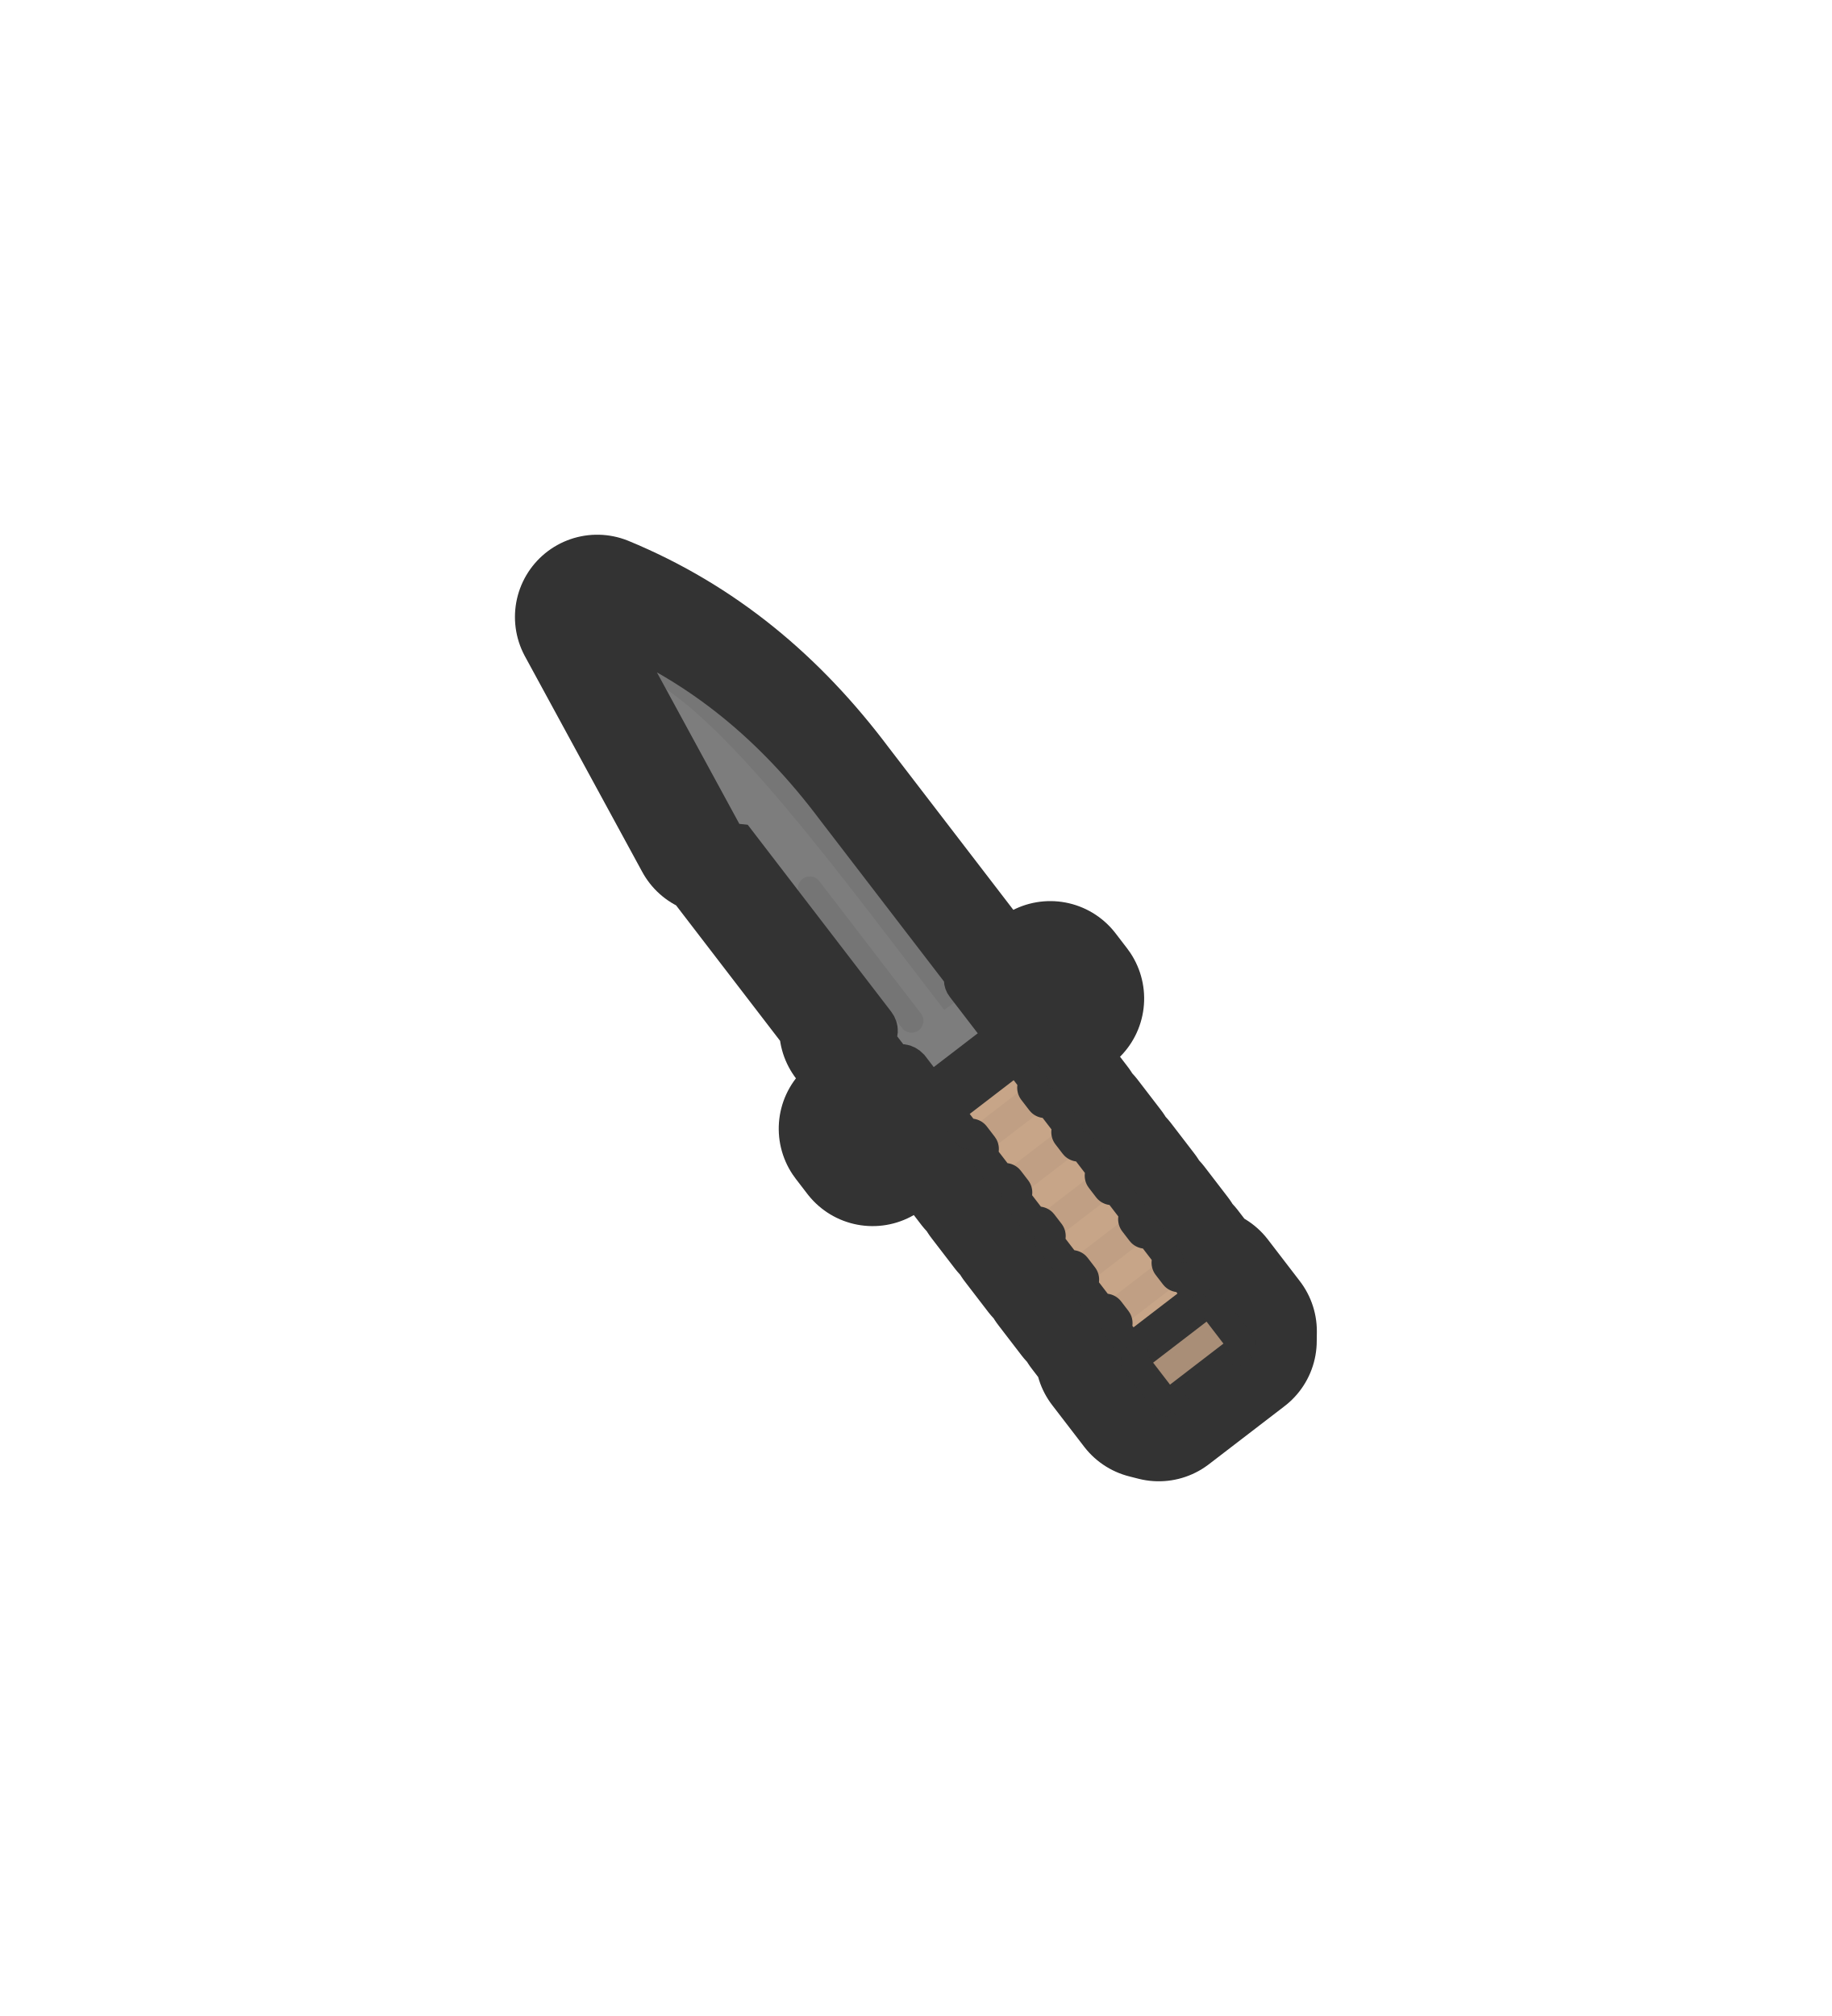
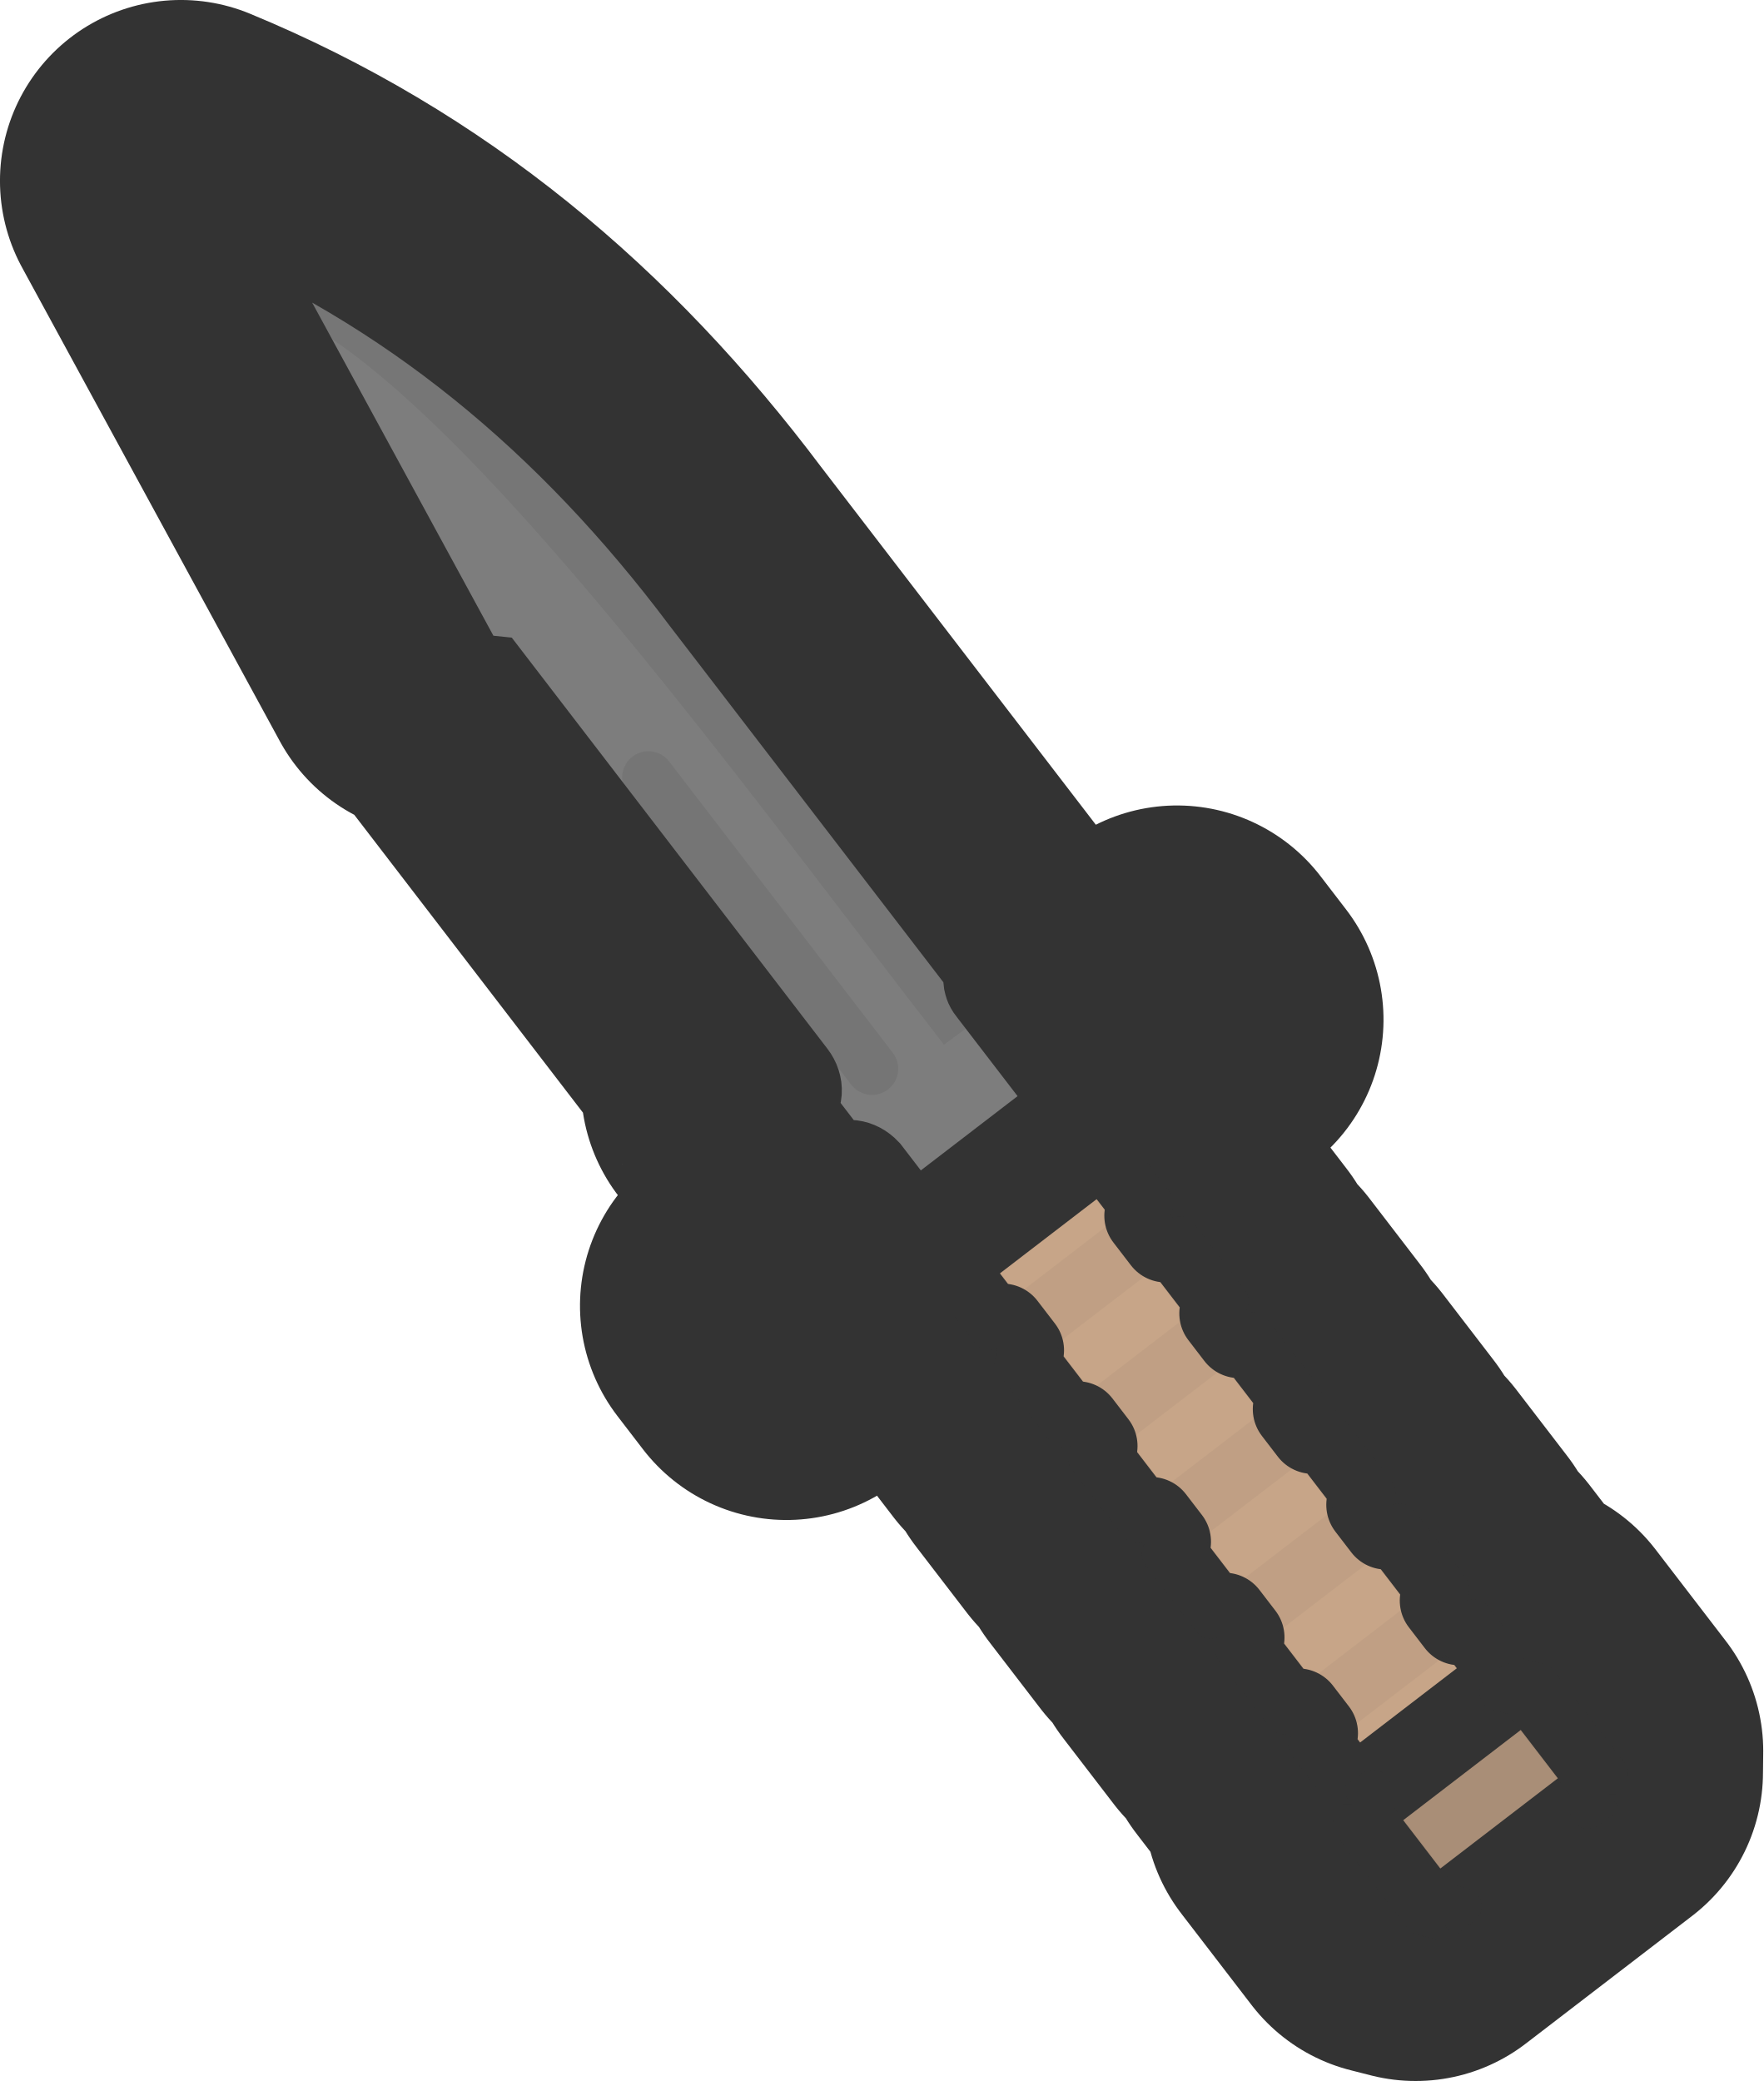
- <svg xmlns="http://www.w3.org/2000/svg" width="194.819mm" height="214.391mm" viewBox="0 0 194.819 214.391" version="1.1" id="svg5">
+ <svg xmlns="http://www.w3.org/2000/svg" width="85.284mm" height="100.662mm" viewBox="0 0 85.284 100.662" version="1.1" id="svg5">
  <defs id="defs2" />
  <g id="layer1">
-     <g id="g1" transform="translate(-64.77994,-87.07447)">
-       <path id="rect1-8-5" style="fill:#c7a588;fill-opacity:1;stroke:#333333;stroke-width:17.5;stroke-linecap:round;stroke-linejoin:round;stroke-dasharray:none" d="m 187.024,235.598 0.994,0.253 8.051,-6.181 0.012,-1.025 1e-4,-8e-5 -3.402,-4.431 -1.1e-4,8e-5 -0.994,-0.253 -2.184,-2.845 -0.658,0.185 -0.773,-1.006 0.349,-0.588 -2.473,-3.221 -0.658,0.185 -0.773,-1.006 0.349,-0.588 -2.473,-3.221 -0.658,0.185 -0.773,-1.006 0.349,-0.588 -2.473,-3.221 -0.658,0.185 -0.773,-1.006 0.349,-0.588 -2.473,-3.221 -0.658,0.185 -0.845,-1.101 0.349,-0.588 -2.833,-3.691 -8.051,6.181 2.833,3.691 0.658,-0.185 0.845,1.101 -0.349,0.588 2.473,3.221 0.658,-0.185 0.773,1.006 -0.349,0.588 2.473,3.221 0.658,-0.185 0.773,1.006 -0.349,0.588 2.473,3.221 0.658,-0.185 0.773,1.006 -0.349,0.588 2.473,3.221 0.658,-0.185 0.773,1.006 -0.349,0.588 2.184,2.845 -0.013,1.026 z" />
-       <rect style="fill:#333333;fill-opacity:1;stroke:#333333;stroke-width:17.5;stroke-linecap:round;stroke-linejoin:round;stroke-dasharray:none;stroke-opacity:1" id="rect2-0-6" width="2.03" height="25.376" x="-261.516" y="-2.1" transform="rotate(-127.5141)" />
-       <path id="path2-8-3" style="fill:#7d7d7d;fill-opacity:1;stroke:#333333;stroke-width:17.5;stroke-linecap:butt;stroke-linejoin:round;stroke-dasharray:none;stroke-opacity:1" d="m 158.646,199.385 c 0.512,-0.343 1.082,-0.274 1.515,0.181 l 3.132,4.079 7.97,-6.287 -5.09,-6.63 c -0.261,-0.321 -0.175,-0.65 -0.161,-1.043 L 152.309,171.837 c -6.488,-8.645 -14.242,-15.111 -24.013,-19.149 l 12.477,22.931 1.092,0.116 14.71,19.16 c 0.361,0.47 0.387,1.122 -0.179,1.559 z" />
-     </g>
-     <g id="g2" transform="matrix(-0.1545283,-0.2012825,0.2012825,-0.1545283,11.5131,243.7477)">
-       <path id="rect1-8" style="fill:#c7a588;fill-opacity:1;stroke:#333333;stroke-width:16.752;stroke-linecap:round;stroke-linejoin:round;stroke-dasharray:none" d="m 25.461,576.158 -3.176,2.5 v 40 l 3.176,2.5 v 5.2e-4 h 22.013 v -5.2e-4 l 3.176,-2.5 h 14.136 l 1,-2.5 h 5 l 1,2.5 h 16.001 l 1,-2.5 h 5 l 1,2.5 h 16.001 l 1,-2.5 h 5 l 1,2.5 h 16.001 l 1,-2.5 h 5 l 1,2.5 h 16.001 l 1,-2.5 h 5.471 l 1,2.5 h 18.336 v -40 h -18.336 l -1,2.5 h -5.471 l -1,-2.5 h -16.001 l -1,2.5 h -5 l -1,-2.5 h -16.001 l -1,2.5 h -5 l -1,-2.5 H 94.784 l -1,2.5 h -5 l -1,-2.5 H 71.784 l -1,2.5 h -5 l -1,-2.5 H 50.649 l -3.176,-2.5 z" />
-       <path id="path1-0" style="fill:none;fill-opacity:0.051;stroke:#333333;stroke-width:7;stroke-linecap:round;stroke-linejoin:round;stroke-dasharray:none;stroke-opacity:0.05" d="m 50.649,578.658 v 5 h 14.136 l 1,2.5 v 25.001 l -1,2.5 H 50.649 v 5 h 14.136 l 1,-2.5 h 5 l 0.999,2.5 H 87.785 l 1,-2.5 h 5 l 0.999,2.5 h 16.001 l 1,-2.5 h 5 l 0.999,2.5 h 16.001 l 1,-2.5 h 5 l 0.999,2.5 h 16.001 l 1,-2.5 h 5.471 l 0.999,2.5 h 18.336 v -5 h -18.336 l -0.999,-2.5 h -0.235 v -25.001 h 0.235 l 0.999,-2.5 h 18.336 v -5 h -18.336 l -0.999,2.5 h -5.471 l -1,-2.5 h -16.001 l -0.999,2.5 h -5 l -1,-2.5 H 117.784 l -0.999,2.5 h -5 l -1,-2.5 H 94.784 l -0.999,2.5 h -5 L 87.785,578.658 H 71.784 l -0.999,2.5 h -5 l -1,-2.5 z m 21.135,5 H 87.785 l 1,2.5 v 25.001 l -1,2.5 H 71.784 l -0.999,-2.5 v -25.001 z m 23,0 h 16.001 l 1,2.5 v 25.001 l -1,2.5 H 94.784 l -0.999,-2.5 v -25.001 z m 23,0 h 16.001 l 1,2.5 h 0.263 v 25.001 h -0.263 l -1,2.5 H 117.784 l -0.999,-2.5 v -25.001 z m 23,0 h 16.001 l 1,2.5 h 0.235 v 25.001 h -0.235 l -1,2.5 h -16.001 l -0.999,-2.5 h 0.263 v -25.001 h -0.263 z" />
-       <path style="fill:#a98e77;fill-opacity:1;stroke:#333333;stroke-width:16.752;stroke-linecap:butt;stroke-linejoin:bevel;stroke-dasharray:none;stroke-opacity:1" d="m 50.649,618.659 v -40 l -3.176,-2.5 H 25.461 l -3.176,2.5 v 40 l 3.176,2.5 h 22.013 z" id="path3-2" />
-       <g id="g4-4" transform="translate(-17.07245,226.6584)">
-         <path id="path2-8" style="fill:#7d7d7d;fill-opacity:1;stroke:#333333;stroke-width:16.752;stroke-linecap:butt;stroke-linejoin:miter;stroke-dasharray:none;stroke-opacity:1" d="m 223.827,347.7 c -0.158,2.425 -1.742,4.039 -4.203,4.3 h -20.266 l 0.525,40 h 32.94 c 1.631,-0.046 2.449,1.013 3.648,2 h 88.676 c 42.59,0.466 81.412,-8.255 117.48,-29.107 l -101.619,-16.029 -2.983,3.136 h -95.192 c -2.338,10e-4 -4.434,-1.483 -4.444,-4.3 z" />
-         <path style="fill:#333333;fill-opacity:0.1;stroke:#000000;stroke-width:0;stroke-linecap:butt;stroke-linejoin:miter;stroke-dasharray:none;stroke-opacity:1" d="m 229.916,378.466 -0.286,13.534 6.84,2 118.992,-1.322 43.928,-8.835 37.036,-15.499 -15.083,-7.478 -1.547,1.507 c -30.035,18.969 -126.414,15.779 -189.88,16.094 z" id="path4-3" />
-         <rect style="fill:#333333;fill-opacity:0.102;stroke:#333333;stroke-width:0;stroke-linecap:round;stroke-linejoin:round;stroke-dasharray:none;stroke-opacity:1" id="rect4-9" width="80" height="10" x="229.629" y="359.8" ry="5" />
+     <g id="g3" transform="translate(-54.76725,-56.86463)">
+       <g id="g1" transform="translate(-64.77994,-87.07447)">
+         <path id="rect1-8-5" style="fill:#c7a588;fill-opacity:1;stroke:#333333;stroke-width:17.5;stroke-linecap:round;stroke-linejoin:round;stroke-dasharray:none" d="m 187.024,235.598 0.994,0.253 8.051,-6.181 0.012,-1.025 1e-4,-8e-5 -3.402,-4.431 -1.1e-4,8e-5 -0.994,-0.253 -2.184,-2.845 -0.658,0.185 -0.773,-1.006 0.349,-0.588 -2.473,-3.221 -0.658,0.185 -0.773,-1.006 0.349,-0.588 -2.473,-3.221 -0.658,0.185 -0.773,-1.006 0.349,-0.588 -2.473,-3.221 -0.658,0.185 -0.773,-1.006 0.349,-0.588 -2.473,-3.221 -0.658,0.185 -0.845,-1.101 0.349,-0.588 -2.833,-3.691 -8.051,6.181 2.833,3.691 0.658,-0.185 0.845,1.101 -0.349,0.588 2.473,3.221 0.658,-0.185 0.773,1.006 -0.349,0.588 2.473,3.221 0.658,-0.185 0.773,1.006 -0.349,0.588 2.473,3.221 0.658,-0.185 0.773,1.006 -0.349,0.588 2.473,3.221 0.658,-0.185 0.773,1.006 -0.349,0.588 2.184,2.845 -0.013,1.026 z" />
+         <rect style="fill:#333333;fill-opacity:1;stroke:#333333;stroke-width:17.5;stroke-linecap:round;stroke-linejoin:round;stroke-dasharray:none;stroke-opacity:1" id="rect2-0-6" width="2.03" height="25.376" x="-261.516" y="-2.1" transform="rotate(-127.5141)" />
+         <path id="path2-8-3" style="fill:#7d7d7d;fill-opacity:1;stroke:#333333;stroke-width:17.5;stroke-linecap:butt;stroke-linejoin:round;stroke-dasharray:none;stroke-opacity:1" d="m 158.646,199.385 c 0.512,-0.343 1.082,-0.274 1.515,0.181 l 3.132,4.079 7.97,-6.287 -5.09,-6.63 c -0.261,-0.321 -0.175,-0.65 -0.161,-1.043 L 152.309,171.837 c -6.488,-8.645 -14.242,-15.111 -24.013,-19.149 l 12.477,22.931 1.092,0.116 14.71,19.16 c 0.361,0.47 0.387,1.122 -0.179,1.559 z" />
      </g>
-       <rect style="fill:#333333;fill-opacity:1;stroke:#333333;stroke-width:16.752;stroke-linecap:round;stroke-linejoin:round;stroke-dasharray:none;stroke-opacity:1" id="rect2-0" width="8" height="100" x="180.139" y="548.658" />
-       <path style="fill:none;fill-opacity:0.05;stroke:#333333;stroke-width:7;stroke-linecap:butt;stroke-linejoin:round;stroke-dasharray:none;stroke-opacity:0.05" d="m 22.285,578.659 3.176,-2.5 h 22.013 l 3.176,2.5 m -28.364,0 v 5 l 3.176,-2.5 h 22.013 l 3.176,2.5 v -5" id="path5-5" />
-       <path style="fill:none;fill-opacity:0.05;stroke:#333333;stroke-width:7;stroke-linecap:butt;stroke-linejoin:round;stroke-dasharray:none;stroke-opacity:0.05" d="m 22.285,618.658 3.176,2.5 h 22.013 l 3.176,-2.5 m -28.364,0 v -5 l 3.176,2.5 h 22.013 l 3.176,-2.5 v 5" id="path5-6-2" />
+       <g id="g2" transform="matrix(-0.1545283,-0.2012825,0.2012825,-0.1545283,11.5131,243.7477)">
+         <path id="rect1-8" style="fill:#c7a588;fill-opacity:1;stroke:#333333;stroke-width:16.752;stroke-linecap:round;stroke-linejoin:round;stroke-dasharray:none" d="m 25.461,576.158 -3.176,2.5 v 40 l 3.176,2.5 v 5.2e-4 h 22.013 v -5.2e-4 l 3.176,-2.5 h 14.136 l 1,-2.5 h 5 l 1,2.5 h 16.001 l 1,-2.5 h 5 l 1,2.5 h 16.001 l 1,-2.5 h 5 l 1,2.5 h 16.001 l 1,-2.5 h 5 l 1,2.5 h 16.001 l 1,-2.5 h 5.471 l 1,2.5 h 18.336 v -40 h -18.336 l -1,2.5 h -5.471 l -1,-2.5 h -16.001 l -1,2.5 h -5 l -1,-2.5 h -16.001 l -1,2.5 h -5 l -1,-2.5 H 94.784 l -1,2.5 h -5 l -1,-2.5 H 71.784 l -1,2.5 h -5 l -1,-2.5 H 50.649 l -3.176,-2.5 z" />
+         <path id="path1-0" style="fill:none;fill-opacity:0.051;stroke:#333333;stroke-width:7;stroke-linecap:round;stroke-linejoin:round;stroke-dasharray:none;stroke-opacity:0.05" d="m 50.649,578.658 v 5 h 14.136 l 1,2.5 v 25.001 l -1,2.5 H 50.649 v 5 h 14.136 l 1,-2.5 h 5 l 0.999,2.5 H 87.785 l 1,-2.5 h 5 l 0.999,2.5 h 16.001 l 1,-2.5 h 5 l 0.999,2.5 h 16.001 l 1,-2.5 h 5 l 0.999,2.5 h 16.001 l 1,-2.5 h 5.471 l 0.999,2.5 h 18.336 v -5 h -18.336 l -0.999,-2.5 h -0.235 v -25.001 h 0.235 l 0.999,-2.5 h 18.336 v -5 h -18.336 l -0.999,2.5 h -5.471 l -1,-2.5 h -16.001 l -0.999,2.5 h -5 l -1,-2.5 H 117.784 l -0.999,2.5 h -5 l -1,-2.5 H 94.784 l -0.999,2.5 h -5 L 87.785,578.658 H 71.784 l -0.999,2.5 h -5 l -1,-2.5 z m 21.135,5 H 87.785 l 1,2.5 v 25.001 l -1,2.5 H 71.784 l -0.999,-2.5 v -25.001 z m 23,0 h 16.001 l 1,2.5 v 25.001 l -1,2.5 H 94.784 l -0.999,-2.5 v -25.001 z m 23,0 h 16.001 l 1,2.5 h 0.263 v 25.001 h -0.263 l -1,2.5 H 117.784 l -0.999,-2.5 v -25.001 z m 23,0 h 16.001 l 1,2.5 h 0.235 v 25.001 h -0.235 l -1,2.5 h -16.001 l -0.999,-2.5 h 0.263 v -25.001 h -0.263 z" />
+         <path style="fill:#a98e77;fill-opacity:1;stroke:#333333;stroke-width:16.752;stroke-linecap:butt;stroke-linejoin:bevel;stroke-dasharray:none;stroke-opacity:1" d="m 50.649,618.659 v -40 l -3.176,-2.5 H 25.461 l -3.176,2.5 v 40 l 3.176,2.5 h 22.013 z" id="path3-2" />
+         <g id="g4-4" transform="translate(-17.07245,226.6584)">
+           <path id="path2-8" style="fill:#7d7d7d;fill-opacity:1;stroke:#333333;stroke-width:16.752;stroke-linecap:butt;stroke-linejoin:miter;stroke-dasharray:none;stroke-opacity:1" d="m 223.827,347.7 c -0.158,2.425 -1.742,4.039 -4.203,4.3 h -20.266 l 0.525,40 h 32.94 c 1.631,-0.046 2.449,1.013 3.648,2 h 88.676 c 42.59,0.466 81.412,-8.255 117.48,-29.107 l -101.619,-16.029 -2.983,3.136 h -95.192 c -2.338,10e-4 -4.434,-1.483 -4.444,-4.3 z" />
+           <path style="fill:#333333;fill-opacity:0.1;stroke:#000000;stroke-width:0;stroke-linecap:butt;stroke-linejoin:miter;stroke-dasharray:none;stroke-opacity:1" d="m 229.916,378.466 -0.286,13.534 6.84,2 118.992,-1.322 43.928,-8.835 37.036,-15.499 -15.083,-7.478 -1.547,1.507 c -30.035,18.969 -126.414,15.779 -189.88,16.094 z" id="path4-3" />
+           <rect style="fill:#333333;fill-opacity:0.102;stroke:#333333;stroke-width:0;stroke-linecap:round;stroke-linejoin:round;stroke-dasharray:none;stroke-opacity:1" id="rect4-9" width="80" height="10" x="229.629" y="359.8" ry="5" />
+         </g>
+         <rect style="fill:#333333;fill-opacity:1;stroke:#333333;stroke-width:16.752;stroke-linecap:round;stroke-linejoin:round;stroke-dasharray:none;stroke-opacity:1" id="rect2-0" width="8" height="100" x="180.139" y="548.658" />
+         <path style="fill:none;fill-opacity:0.05;stroke:#333333;stroke-width:7;stroke-linecap:butt;stroke-linejoin:round;stroke-dasharray:none;stroke-opacity:0.05" d="m 22.285,578.659 3.176,-2.5 h 22.013 l 3.176,2.5 m -28.364,0 v 5 l 3.176,-2.5 h 22.013 l 3.176,2.5 v -5" id="path5-5" />
+         <path style="fill:none;fill-opacity:0.05;stroke:#333333;stroke-width:7;stroke-linecap:butt;stroke-linejoin:round;stroke-dasharray:none;stroke-opacity:0.05" d="m 22.285,618.658 3.176,2.5 h 22.013 l 3.176,-2.5 m -28.364,0 v -5 l 3.176,2.5 h 22.013 l 3.176,-2.5 v 5" id="path5-6-2" />
+       </g>
    </g>
  </g>
</svg>
